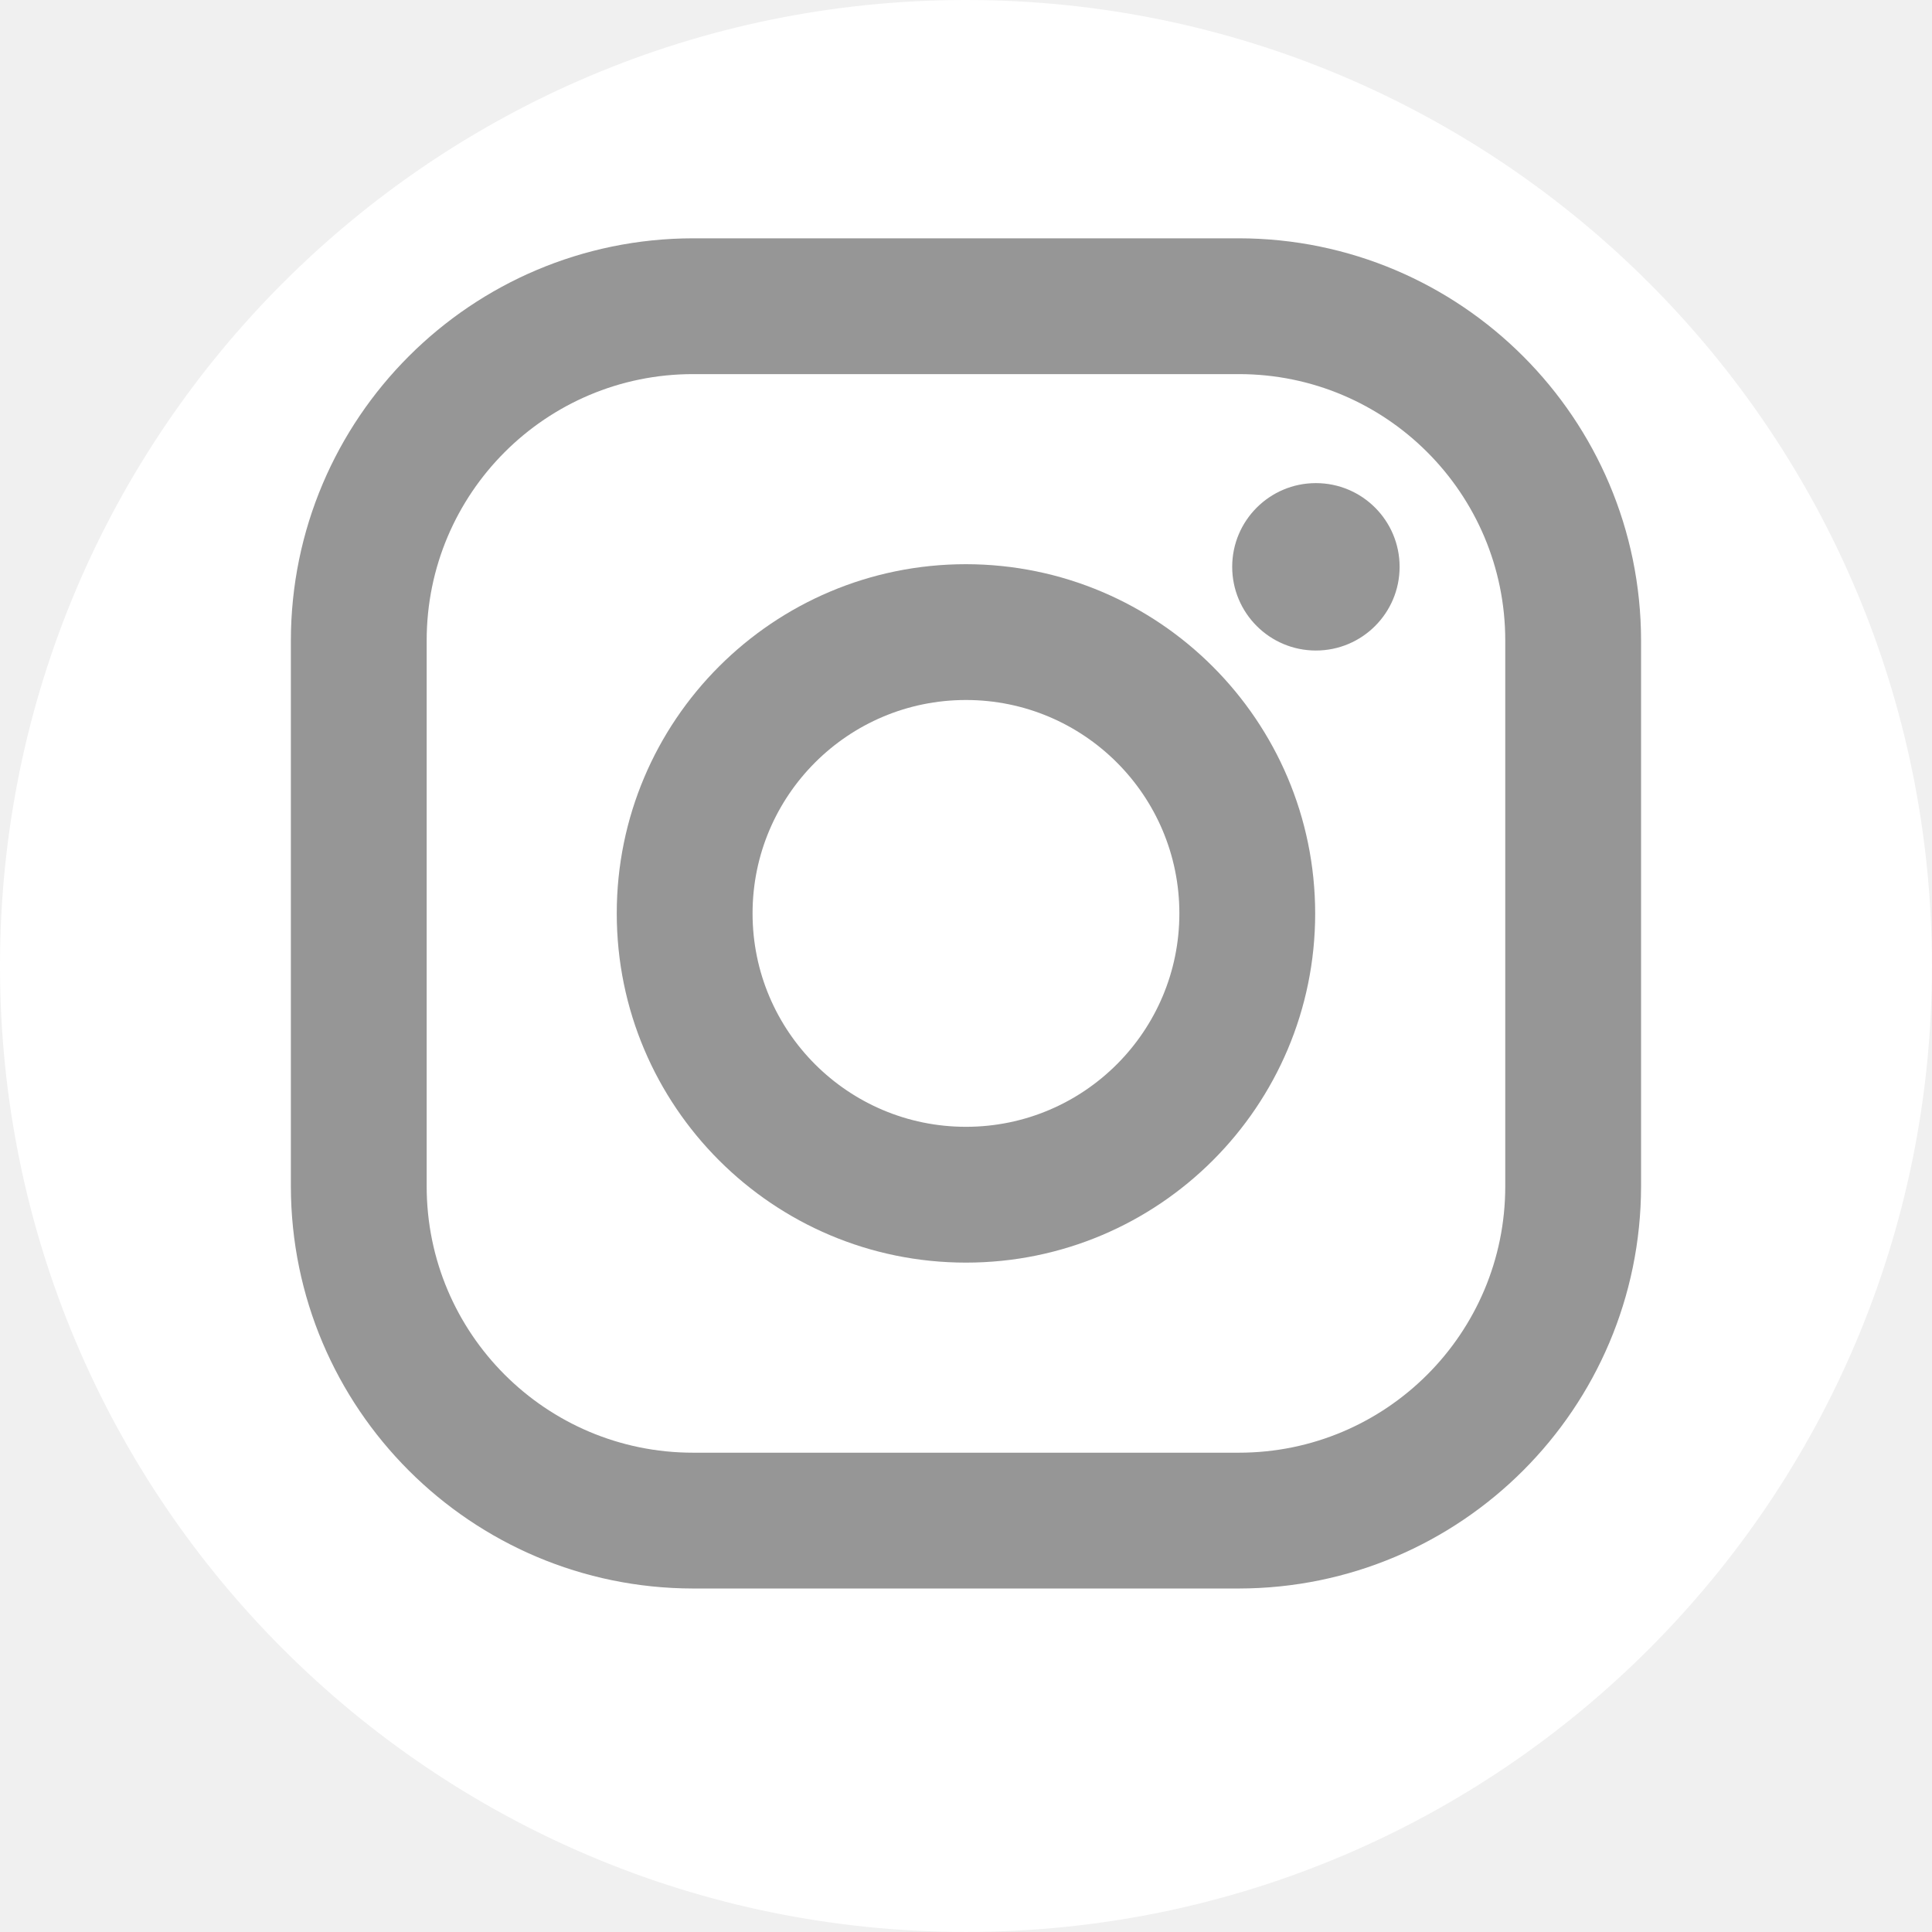
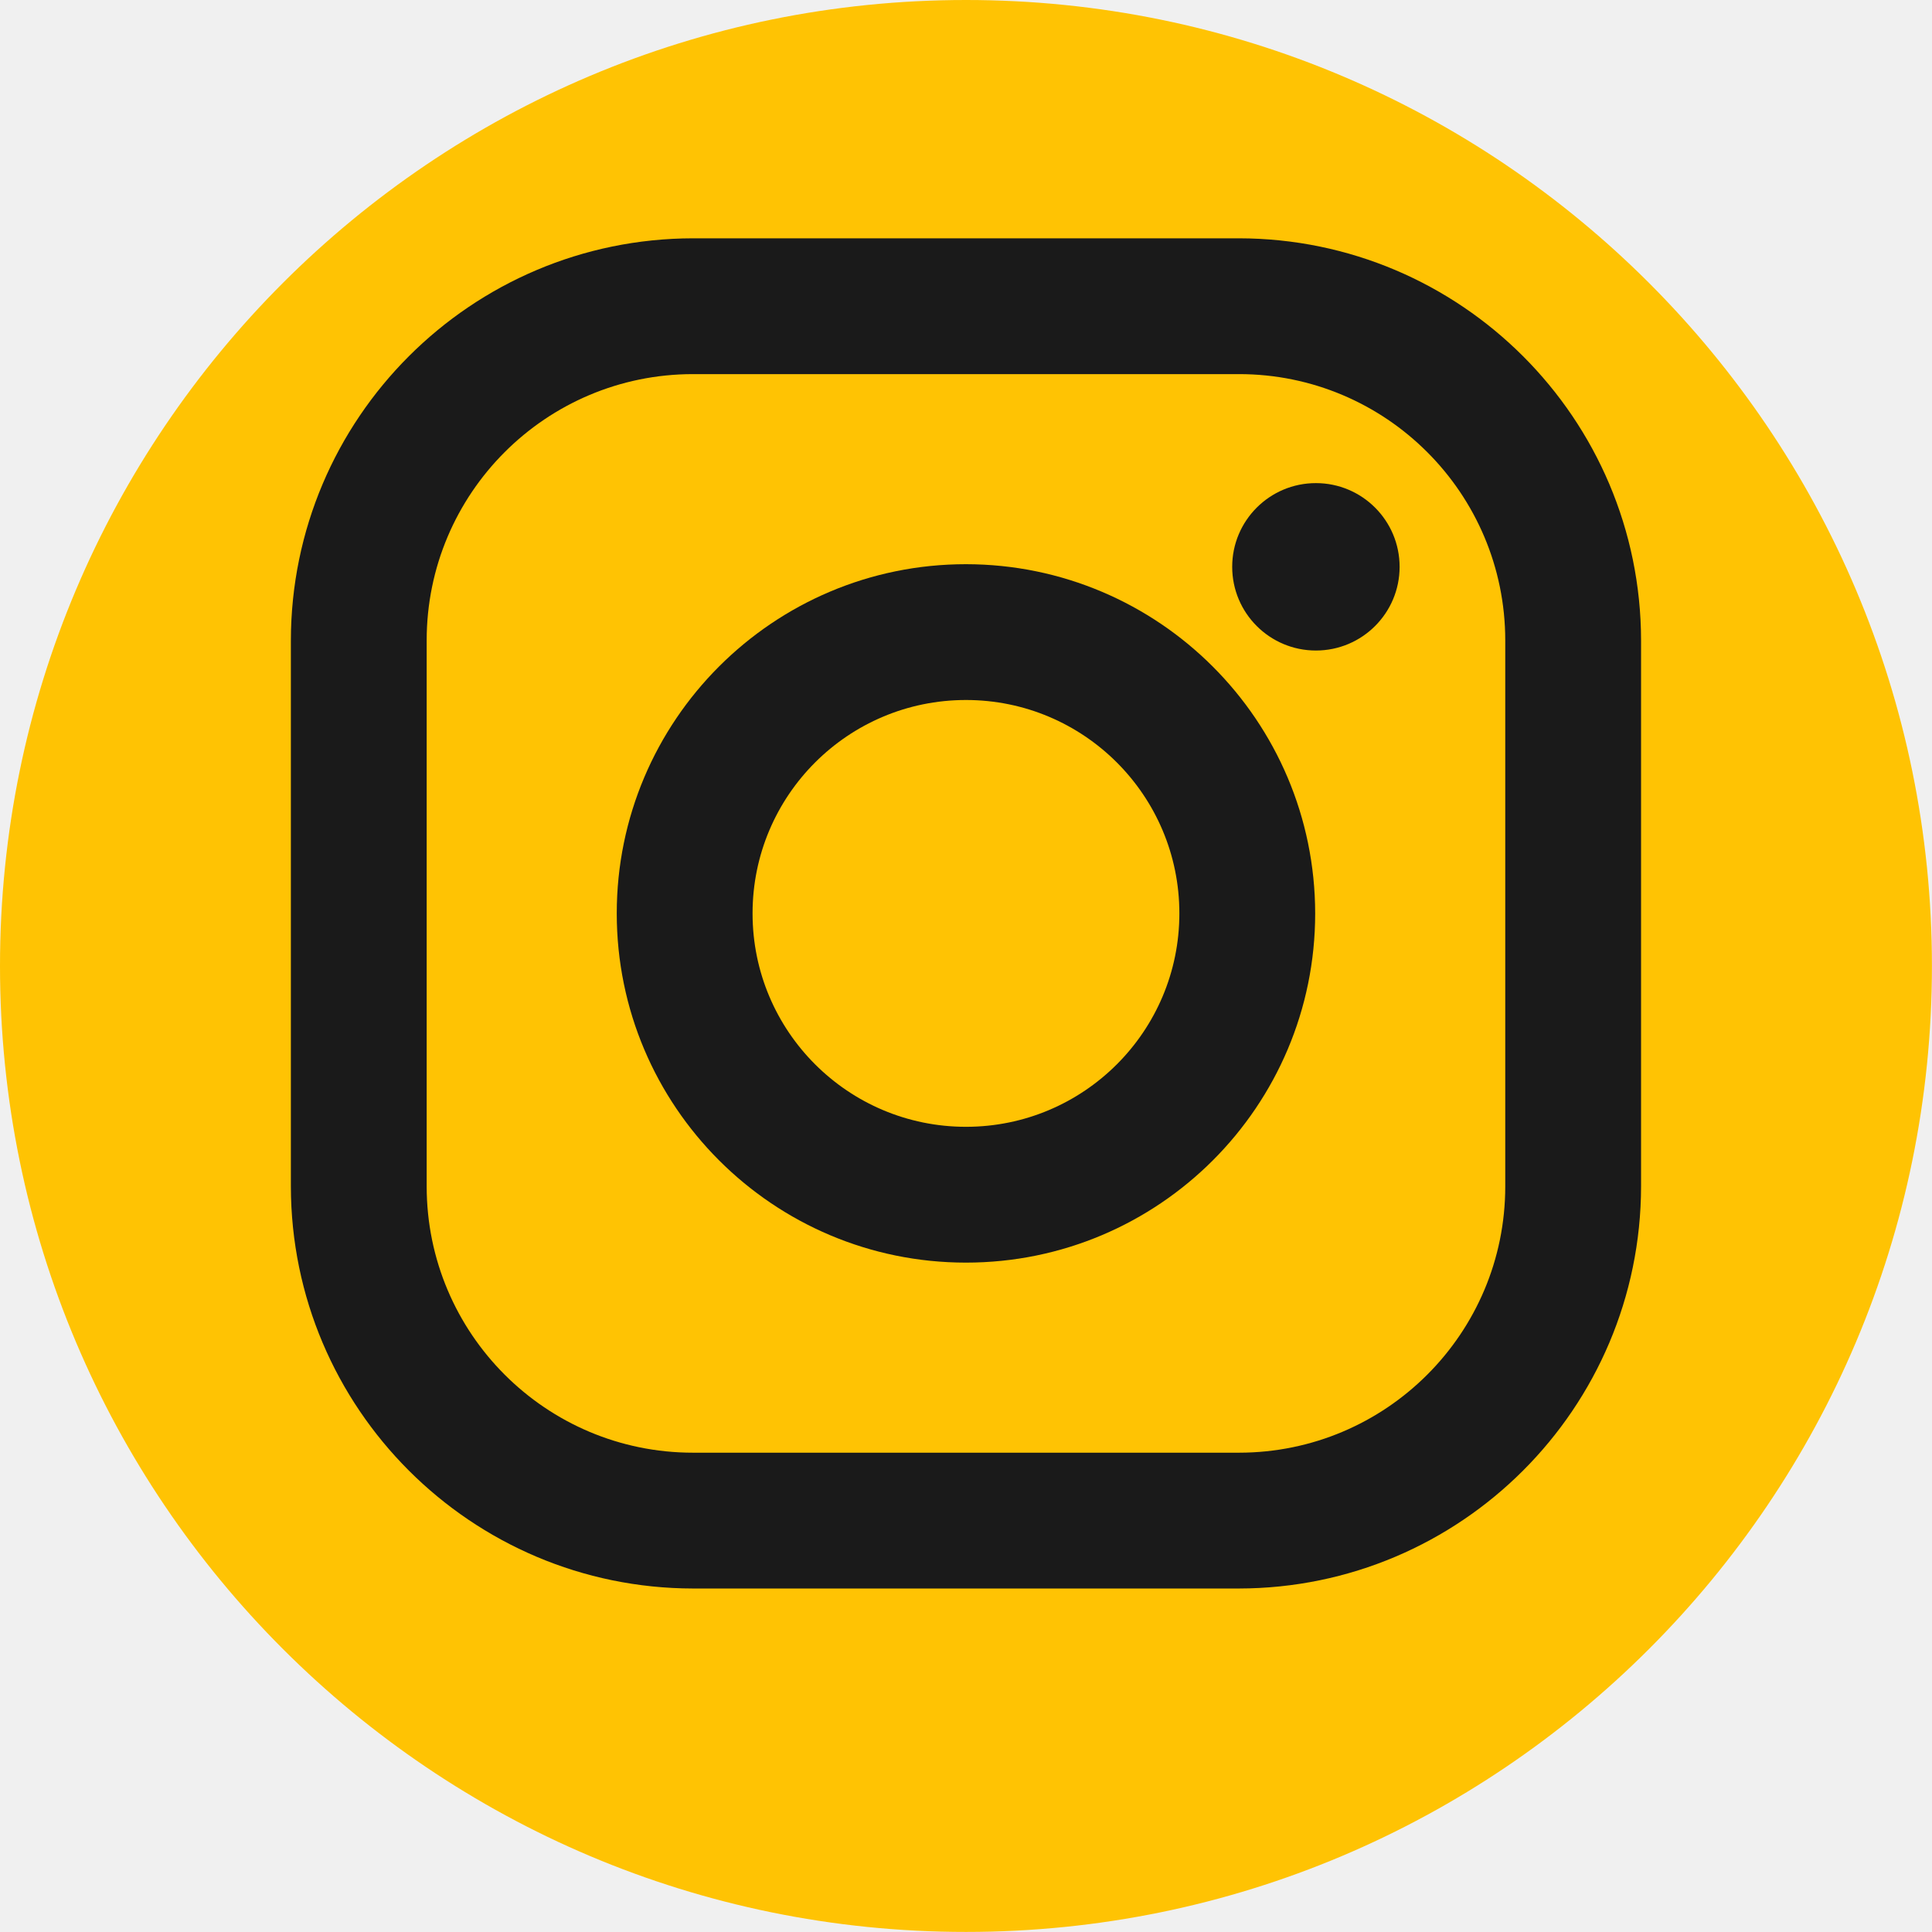
- <svg xmlns="http://www.w3.org/2000/svg" id="Capa_1" data-name="Capa 1" viewBox="0 0 294.05 294.05">
-   <defs>
-     <style>.cls-1{fill:#fff;}.cls-2{fill:#969696;}</style>
-   </defs>
-   <circle class="cls-1" cx="147.02" cy="147.02" r="147.02" />
-   <path class="cls-2" d="M191.53,39.25H108.47a61.29,61.29,0,0,0-61.22,61.22v83.06a61.29,61.29,0,0,0,61.22,61.22h83.06a61.29,61.29,0,0,0,61.22-61.22V100.47A61.29,61.29,0,0,0,191.53,39.25Zm40.55,144.28a40.54,40.54,0,0,1-40.55,40.55H108.47a40.54,40.54,0,0,1-40.55-40.55V100.47a40.54,40.54,0,0,1,40.55-40.55h83.06a40.54,40.54,0,0,1,40.55,40.55v83.06Z" transform="translate(-2.98 -2.98)" />
-   <path class="cls-2" d="M150,88.85A53.15,53.15,0,1,0,203.15,142,53.21,53.21,0,0,0,150,88.85Zm0,85.63A32.48,32.48,0,1,1,182.48,142,32.48,32.48,0,0,1,150,174.48Z" transform="translate(-2.98 -2.98)" />
-   <circle class="cls-2" cx="200.28" cy="86.27" r="12.74" />
+ <svg xmlns="http://www.w3.org/2000/svg" version="1.1" id="Capa_1" x="0px" y="0px" viewBox="0 0 294.05 294.05" style="enable-background:new 0 0 294.05 294.05;" xml:space="preserve">
+   <style type="text/css">
+ 	.st0{fill:#FFC303;}
+ 	.st1{fill:#1A1A1A;}
+ </style>
+   <circle class="st0" cx="147.02" cy="147.02" r="147.02" />
+   <path class="st1" d="M188.55,36.27h-83.06C71.7,36.31,44.31,63.7,44.27,97.49v83.06c0.04,33.79,27.43,61.18,61.22,61.22h83.06  c33.79-0.04,61.18-27.43,61.22-61.22V97.49C249.73,63.7,222.34,36.31,188.55,36.27z M229.1,180.55  c0.01,22.39-18.14,40.54-40.53,40.55c-0.01,0-0.01,0-0.02,0h-83.06c-22.39,0.01-40.54-18.14-40.55-40.53c0-0.01,0-0.01,0-0.02V97.49  c-0.01-22.39,18.14-40.54,40.53-40.55c0.01,0,0.01,0,0.02,0h83.06c22.39-0.01,40.54,18.14,40.55,40.53c0,0.01,0,0.01,0,0.02V180.55z  " />
+   <path class="st1" d="M147.02,85.87c-29.35,0-53.15,23.8-53.15,53.15s23.8,53.15,53.15,53.15s53.15-23.8,53.15-53.15l0,0  C200.14,109.68,176.36,85.9,147.02,85.87z M147.02,171.5c-17.94,0-32.48-14.54-32.48-32.48s14.54-32.48,32.48-32.48  s32.48,14.54,32.48,32.48l0,0C179.5,156.96,164.96,171.5,147.02,171.5z" />
+   <circle class="st1" cx="200.28" cy="86.27" r="12.74" />
</svg>
